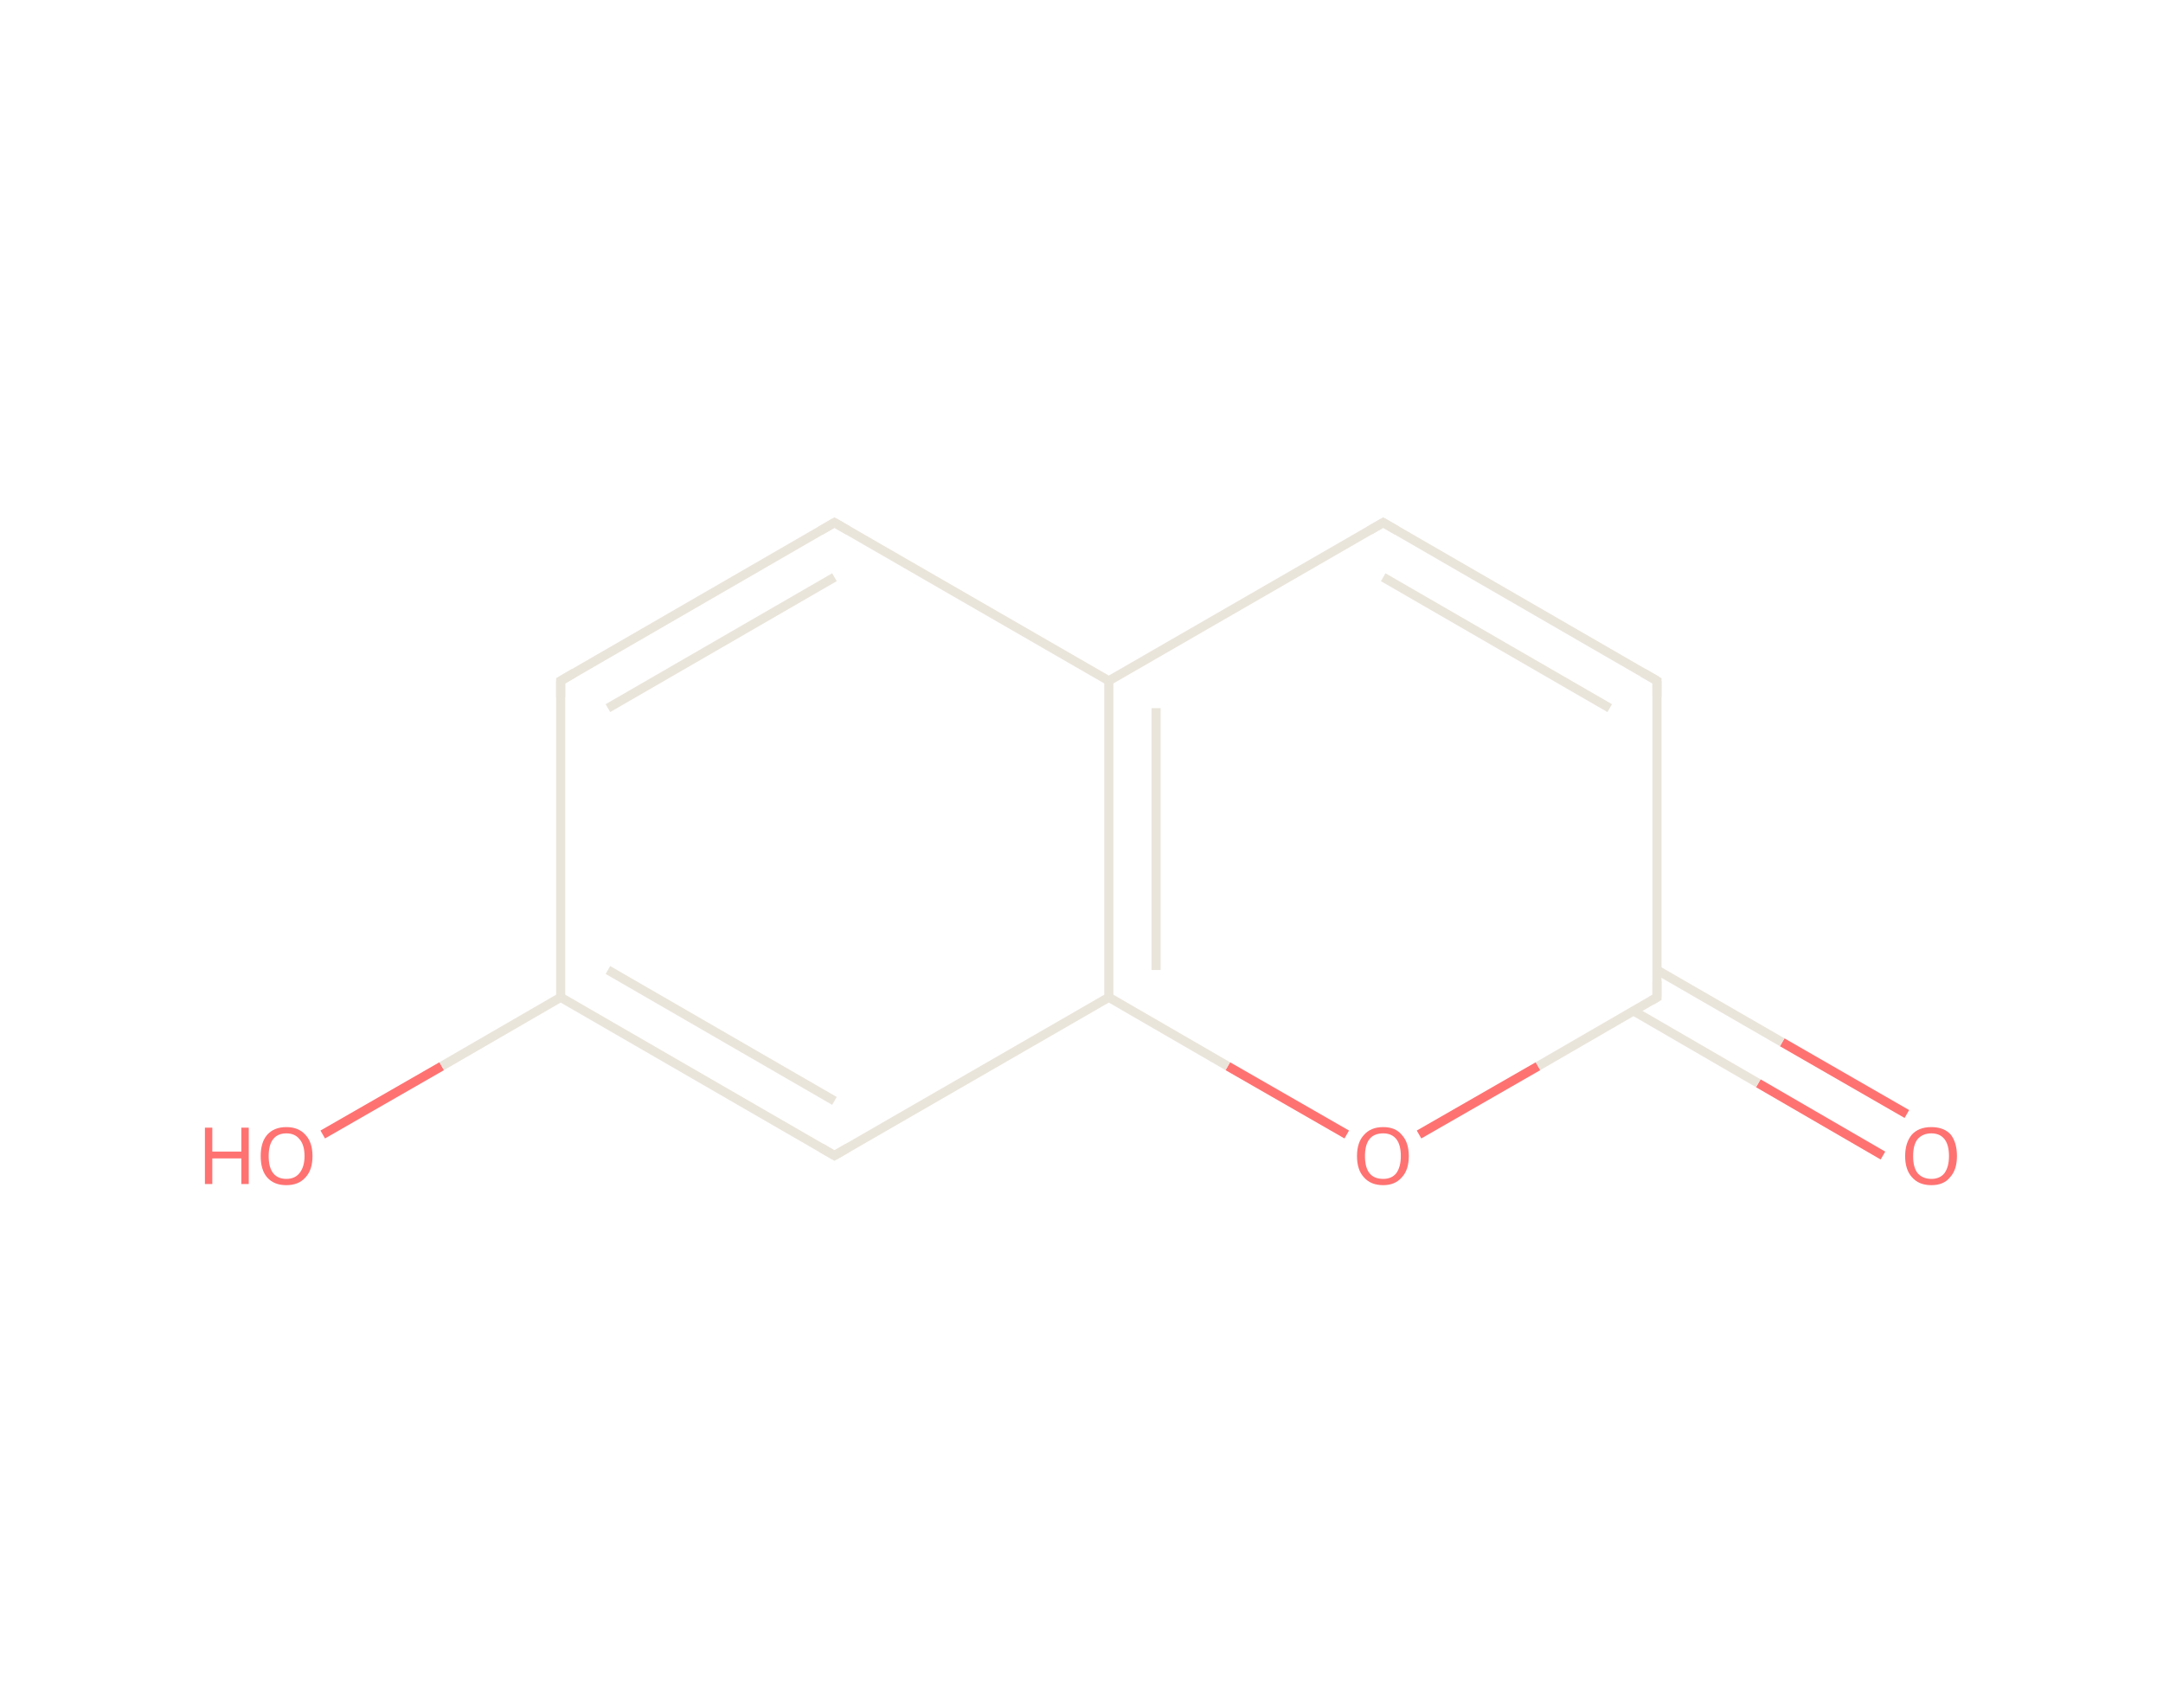
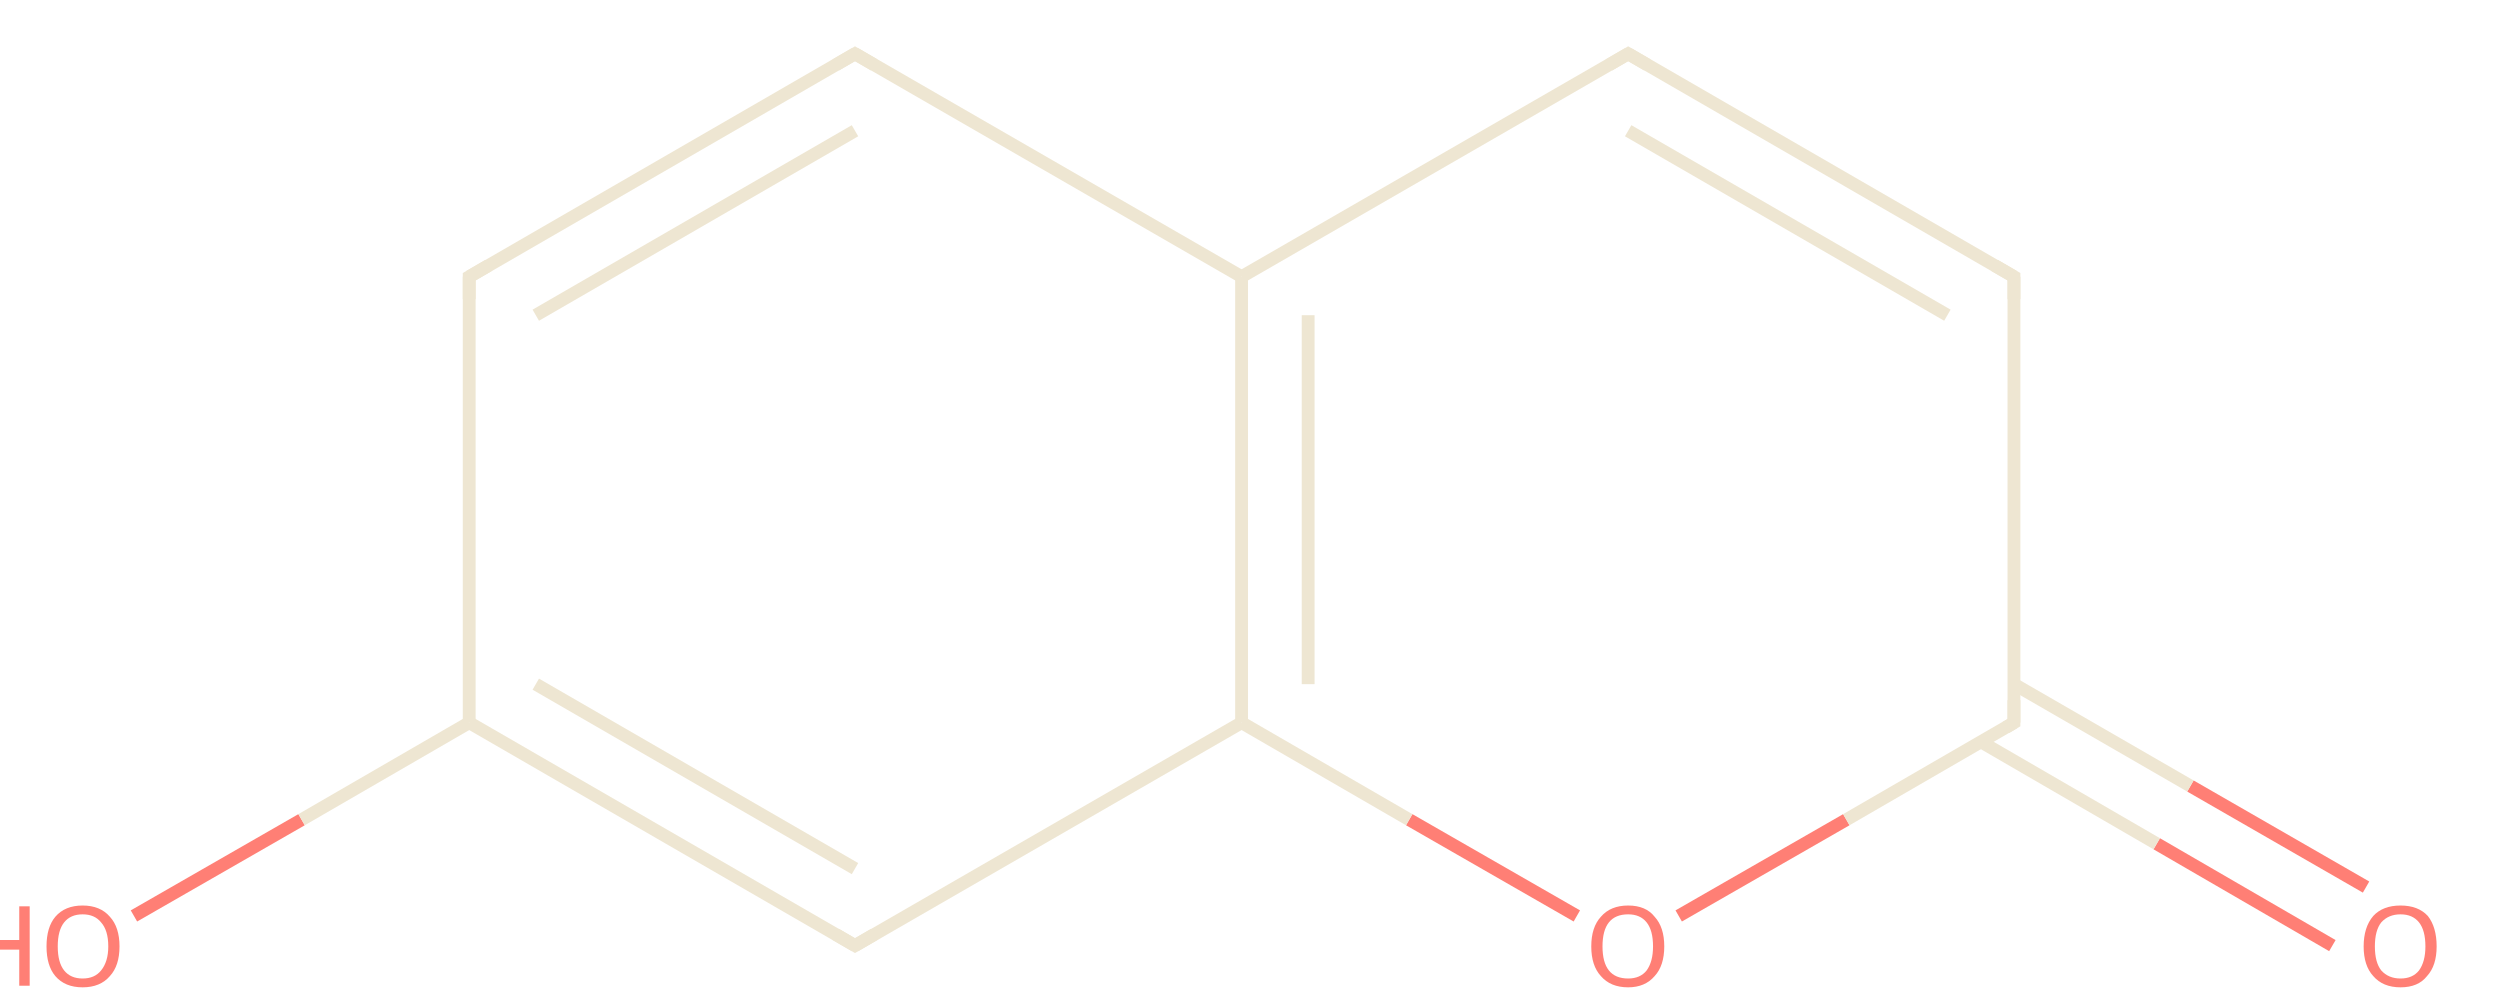
- <svg xmlns="http://www.w3.org/2000/svg" version="1.1" baseProfile="full" xml:space="preserve" width="380px" height="300px" viewBox="0 0 380 300">
-   <path class="bond-0 atom-0 atom-4" d="M 236.6,199.3 L 215.7,187.3" style="fill:none;fill-rule:evenodd;stroke:#FF7272;stroke-width:1.6px;stroke-linecap:butt;stroke-linejoin:miter;stroke-opacity:1" />
-   <path class="bond-0 atom-0 atom-4" d="M 215.7,187.3 L 194.8,175.2" style="fill:none;fill-rule:evenodd;stroke:#EAE5DB;stroke-width:1.6px;stroke-linecap:butt;stroke-linejoin:miter;stroke-opacity:1" />
-   <path class="bond-1 atom-0 atom-11" d="M 249.3,199.3 L 270.2,187.3" style="fill:none;fill-rule:evenodd;stroke:#FF7272;stroke-width:1.6px;stroke-linecap:butt;stroke-linejoin:miter;stroke-opacity:1" />
-   <path class="bond-1 atom-0 atom-11" d="M 270.2,187.3 L 291.1,175.2" style="fill:none;fill-rule:evenodd;stroke:#EAE5DB;stroke-width:1.6px;stroke-linecap:butt;stroke-linejoin:miter;stroke-opacity:1" />
-   <path class="bond-2 atom-1 atom-8" d="M 56.7,199.3 L 77.6,187.3" style="fill:none;fill-rule:evenodd;stroke:#FF7272;stroke-width:1.6px;stroke-linecap:butt;stroke-linejoin:miter;stroke-opacity:1" />
-   <path class="bond-2 atom-1 atom-8" d="M 77.6,187.3 L 98.5,175.2" style="fill:none;fill-rule:evenodd;stroke:#EAE5DB;stroke-width:1.6px;stroke-linecap:butt;stroke-linejoin:miter;stroke-opacity:1" />
-   <path class="bond-3 atom-2 atom-11" d="M 330.8,203.0 L 308.9,190.3" style="fill:none;fill-rule:evenodd;stroke:#FF7272;stroke-width:1.6px;stroke-linecap:butt;stroke-linejoin:miter;stroke-opacity:1" />
-   <path class="bond-3 atom-2 atom-11" d="M 308.9,190.3 L 287.0,177.6" style="fill:none;fill-rule:evenodd;stroke:#EAE5DB;stroke-width:1.6px;stroke-linecap:butt;stroke-linejoin:miter;stroke-opacity:1" />
-   <path class="bond-3 atom-2 atom-11" d="M 335.0,195.7 L 313.1,183.1" style="fill:none;fill-rule:evenodd;stroke:#FF7272;stroke-width:1.6px;stroke-linecap:butt;stroke-linejoin:miter;stroke-opacity:1" />
-   <path class="bond-3 atom-2 atom-11" d="M 313.1,183.1 L 291.1,170.4" style="fill:none;fill-rule:evenodd;stroke:#EAE5DB;stroke-width:1.6px;stroke-linecap:butt;stroke-linejoin:miter;stroke-opacity:1" />
-   <path class="bond-4 atom-3 atom-4" d="M 194.8,119.6 L 194.8,175.2" style="fill:none;fill-rule:evenodd;stroke:#EAE5DB;stroke-width:1.6px;stroke-linecap:butt;stroke-linejoin:miter;stroke-opacity:1" />
-   <path class="bond-4 atom-3 atom-4" d="M 203.1,124.4 L 203.1,170.4" style="fill:none;fill-rule:evenodd;stroke:#EAE5DB;stroke-width:1.6px;stroke-linecap:butt;stroke-linejoin:miter;stroke-opacity:1" />
-   <path class="bond-5 atom-3 atom-5" d="M 194.8,119.6 L 146.6,91.8" style="fill:none;fill-rule:evenodd;stroke:#EAE5DB;stroke-width:1.6px;stroke-linecap:butt;stroke-linejoin:miter;stroke-opacity:1" />
-   <path class="bond-6 atom-3 atom-7" d="M 194.8,119.6 L 243.0,91.8" style="fill:none;fill-rule:evenodd;stroke:#EAE5DB;stroke-width:1.6px;stroke-linecap:butt;stroke-linejoin:miter;stroke-opacity:1" />
-   <path class="bond-7 atom-4 atom-6" d="M 194.8,175.2 L 146.6,203.0" style="fill:none;fill-rule:evenodd;stroke:#EAE5DB;stroke-width:1.6px;stroke-linecap:butt;stroke-linejoin:miter;stroke-opacity:1" />
-   <path class="bond-8 atom-5 atom-9" d="M 146.6,91.8 L 98.5,119.6" style="fill:none;fill-rule:evenodd;stroke:#EAE5DB;stroke-width:1.6px;stroke-linecap:butt;stroke-linejoin:miter;stroke-opacity:1" />
-   <path class="bond-8 atom-5 atom-9" d="M 146.6,101.4 L 106.8,124.4" style="fill:none;fill-rule:evenodd;stroke:#EAE5DB;stroke-width:1.6px;stroke-linecap:butt;stroke-linejoin:miter;stroke-opacity:1" />
-   <path class="bond-9 atom-6 atom-8" d="M 146.6,203.0 L 98.5,175.2" style="fill:none;fill-rule:evenodd;stroke:#EAE5DB;stroke-width:1.6px;stroke-linecap:butt;stroke-linejoin:miter;stroke-opacity:1" />
-   <path class="bond-9 atom-6 atom-8" d="M 146.6,193.4 L 106.8,170.4" style="fill:none;fill-rule:evenodd;stroke:#EAE5DB;stroke-width:1.6px;stroke-linecap:butt;stroke-linejoin:miter;stroke-opacity:1" />
-   <path class="bond-10 atom-7 atom-10" d="M 243.0,91.8 L 291.1,119.6" style="fill:none;fill-rule:evenodd;stroke:#EAE5DB;stroke-width:1.6px;stroke-linecap:butt;stroke-linejoin:miter;stroke-opacity:1" />
-   <path class="bond-10 atom-7 atom-10" d="M 243.0,101.4 L 282.8,124.4" style="fill:none;fill-rule:evenodd;stroke:#EAE5DB;stroke-width:1.6px;stroke-linecap:butt;stroke-linejoin:miter;stroke-opacity:1" />
-   <path class="bond-11 atom-8 atom-9" d="M 98.5,175.2 L 98.5,119.6" style="fill:none;fill-rule:evenodd;stroke:#EAE5DB;stroke-width:1.6px;stroke-linecap:butt;stroke-linejoin:miter;stroke-opacity:1" />
-   <path class="bond-12 atom-10 atom-11" d="M 291.1,119.6 L 291.1,175.2" style="fill:none;fill-rule:evenodd;stroke:#EAE5DB;stroke-width:1.6px;stroke-linecap:butt;stroke-linejoin:miter;stroke-opacity:1" />
-   <path d="M 149.0,93.2 L 146.6,91.8 L 144.2,93.2" style="fill:none;stroke:#EAE5DB;stroke-width:1.6px;stroke-linecap:butt;stroke-linejoin:miter;stroke-miterlimit:10;stroke-opacity:1;" />
-   <path d="M 149.0,201.6 L 146.6,203.0 L 144.2,201.6" style="fill:none;stroke:#EAE5DB;stroke-width:1.6px;stroke-linecap:butt;stroke-linejoin:miter;stroke-miterlimit:10;stroke-opacity:1;" />
-   <path d="M 240.6,93.2 L 243.0,91.8 L 245.4,93.2" style="fill:none;stroke:#EAE5DB;stroke-width:1.6px;stroke-linecap:butt;stroke-linejoin:miter;stroke-miterlimit:10;stroke-opacity:1;" />
-   <path d="M 100.9,118.2 L 98.5,119.6 L 98.5,122.4" style="fill:none;stroke:#EAE5DB;stroke-width:1.6px;stroke-linecap:butt;stroke-linejoin:miter;stroke-miterlimit:10;stroke-opacity:1;" />
-   <path d="M 288.7,118.2 L 291.1,119.6 L 291.1,122.4" style="fill:none;stroke:#EAE5DB;stroke-width:1.6px;stroke-linecap:butt;stroke-linejoin:miter;stroke-miterlimit:10;stroke-opacity:1;" />
-   <path d="M 290.1,175.8 L 291.1,175.2 L 291.1,172.4" style="fill:none;stroke:#EAE5DB;stroke-width:1.6px;stroke-linecap:butt;stroke-linejoin:miter;stroke-miterlimit:10;stroke-opacity:1;" />
-   <path class="atom-0" d="M 238.4 203.1 Q 238.4 200.7, 239.6 199.4 Q 240.8 198.0, 243.0 198.0 Q 245.2 198.0, 246.3 199.4 Q 247.5 200.7, 247.5 203.1 Q 247.5 205.5, 246.3 206.8 Q 245.1 208.2, 243.0 208.2 Q 240.8 208.2, 239.6 206.8 Q 238.4 205.5, 238.4 203.1 M 243.0 207.1 Q 244.5 207.1, 245.3 206.1 Q 246.1 205.0, 246.1 203.1 Q 246.1 201.1, 245.3 200.1 Q 244.5 199.1, 243.0 199.1 Q 241.4 199.1, 240.6 200.1 Q 239.8 201.1, 239.8 203.1 Q 239.8 205.1, 240.6 206.1 Q 241.4 207.1, 243.0 207.1 " fill="#FF7272" />
-   <path class="atom-1" d="M 36.0 198.1 L 37.3 198.1 L 37.3 202.3 L 42.4 202.3 L 42.4 198.1 L 43.7 198.1 L 43.7 208.0 L 42.4 208.0 L 42.4 203.5 L 37.3 203.5 L 37.3 208.0 L 36.0 208.0 L 36.0 198.1 " fill="#FF7272" />
-   <path class="atom-1" d="M 45.8 203.1 Q 45.8 200.7, 46.9 199.4 Q 48.1 198.0, 50.3 198.0 Q 52.5 198.0, 53.7 199.4 Q 54.9 200.7, 54.9 203.1 Q 54.9 205.5, 53.7 206.8 Q 52.5 208.2, 50.3 208.2 Q 48.1 208.2, 46.9 206.8 Q 45.8 205.5, 45.8 203.1 M 50.3 207.1 Q 51.8 207.1, 52.6 206.1 Q 53.5 205.0, 53.5 203.1 Q 53.5 201.1, 52.6 200.1 Q 51.8 199.1, 50.3 199.1 Q 48.8 199.1, 48.0 200.1 Q 47.2 201.1, 47.2 203.1 Q 47.2 205.1, 48.0 206.1 Q 48.8 207.1, 50.3 207.1 " fill="#FF7272" />
-   <path class="atom-2" d="M 334.7 203.1 Q 334.7 200.7, 335.9 199.3 Q 337.1 198.0, 339.3 198.0 Q 341.5 198.0, 342.7 199.3 Q 343.8 200.7, 343.8 203.1 Q 343.8 205.5, 342.6 206.8 Q 341.5 208.2, 339.3 208.2 Q 337.1 208.2, 335.9 206.8 Q 334.7 205.5, 334.7 203.1 M 339.3 207.1 Q 340.8 207.1, 341.6 206.1 Q 342.4 205.0, 342.4 203.1 Q 342.4 201.1, 341.6 200.1 Q 340.8 199.1, 339.3 199.1 Q 337.8 199.1, 336.9 200.1 Q 336.1 201.1, 336.1 203.1 Q 336.1 205.1, 336.9 206.1 Q 337.8 207.1, 339.3 207.1 " fill="#FF7272" />
+ <svg xmlns="http://www.w3.org/2000/svg" version="1.1" baseProfile="full" xml:space="preserve" viewBox="40.0 85.1 311.7 124.5">
+   <path class="bond-0 atom-0 atom-4" d="M 236.6,199.3 L 215.7,187.3" style="fill:none;fill-rule:evenodd;stroke:#FF7F75;stroke-width:1.6px;stroke-linecap:butt;stroke-linejoin:miter;stroke-opacity:1" />
+   <path class="bond-0 atom-0 atom-4" d="M 215.7,187.3 L 194.8,175.2" style="fill:none;fill-rule:evenodd;stroke:#EEE6D2;stroke-width:1.6px;stroke-linecap:butt;stroke-linejoin:miter;stroke-opacity:1" />
+   <path class="bond-1 atom-0 atom-11" d="M 249.3,199.3 L 270.2,187.3" style="fill:none;fill-rule:evenodd;stroke:#FF7F75;stroke-width:1.6px;stroke-linecap:butt;stroke-linejoin:miter;stroke-opacity:1" />
+   <path class="bond-1 atom-0 atom-11" d="M 270.2,187.3 L 291.1,175.2" style="fill:none;fill-rule:evenodd;stroke:#EEE6D2;stroke-width:1.6px;stroke-linecap:butt;stroke-linejoin:miter;stroke-opacity:1" />
+   <path class="bond-2 atom-1 atom-8" d="M 56.7,199.3 L 77.6,187.3" style="fill:none;fill-rule:evenodd;stroke:#FF7F75;stroke-width:1.6px;stroke-linecap:butt;stroke-linejoin:miter;stroke-opacity:1" />
+   <path class="bond-2 atom-1 atom-8" d="M 77.6,187.3 L 98.5,175.2" style="fill:none;fill-rule:evenodd;stroke:#EEE6D2;stroke-width:1.6px;stroke-linecap:butt;stroke-linejoin:miter;stroke-opacity:1" />
+   <path class="bond-3 atom-2 atom-11" d="M 330.8,203.0 L 308.9,190.3" style="fill:none;fill-rule:evenodd;stroke:#FF7F75;stroke-width:1.6px;stroke-linecap:butt;stroke-linejoin:miter;stroke-opacity:1" />
+   <path class="bond-3 atom-2 atom-11" d="M 308.9,190.3 L 287.0,177.6" style="fill:none;fill-rule:evenodd;stroke:#EEE6D2;stroke-width:1.6px;stroke-linecap:butt;stroke-linejoin:miter;stroke-opacity:1" />
+   <path class="bond-3 atom-2 atom-11" d="M 335.0,195.7 L 313.1,183.1" style="fill:none;fill-rule:evenodd;stroke:#FF7F75;stroke-width:1.6px;stroke-linecap:butt;stroke-linejoin:miter;stroke-opacity:1" />
+   <path class="bond-3 atom-2 atom-11" d="M 313.1,183.1 L 291.1,170.4" style="fill:none;fill-rule:evenodd;stroke:#EEE6D2;stroke-width:1.6px;stroke-linecap:butt;stroke-linejoin:miter;stroke-opacity:1" />
+   <path class="bond-4 atom-3 atom-4" d="M 194.8,119.6 L 194.8,175.2" style="fill:none;fill-rule:evenodd;stroke:#EEE6D2;stroke-width:1.6px;stroke-linecap:butt;stroke-linejoin:miter;stroke-opacity:1" />
+   <path class="bond-4 atom-3 atom-4" d="M 203.1,124.4 L 203.1,170.4" style="fill:none;fill-rule:evenodd;stroke:#EEE6D2;stroke-width:1.6px;stroke-linecap:butt;stroke-linejoin:miter;stroke-opacity:1" />
+   <path class="bond-5 atom-3 atom-5" d="M 194.8,119.6 L 146.6,91.8" style="fill:none;fill-rule:evenodd;stroke:#EEE6D2;stroke-width:1.6px;stroke-linecap:butt;stroke-linejoin:miter;stroke-opacity:1" />
+   <path class="bond-6 atom-3 atom-7" d="M 194.8,119.6 L 243.0,91.8" style="fill:none;fill-rule:evenodd;stroke:#EEE6D2;stroke-width:1.6px;stroke-linecap:butt;stroke-linejoin:miter;stroke-opacity:1" />
+   <path class="bond-7 atom-4 atom-6" d="M 194.8,175.2 L 146.6,203.0" style="fill:none;fill-rule:evenodd;stroke:#EEE6D2;stroke-width:1.6px;stroke-linecap:butt;stroke-linejoin:miter;stroke-opacity:1" />
+   <path class="bond-8 atom-5 atom-9" d="M 146.6,91.8 L 98.5,119.6" style="fill:none;fill-rule:evenodd;stroke:#EEE6D2;stroke-width:1.6px;stroke-linecap:butt;stroke-linejoin:miter;stroke-opacity:1" />
+   <path class="bond-8 atom-5 atom-9" d="M 146.6,101.4 L 106.8,124.4" style="fill:none;fill-rule:evenodd;stroke:#EEE6D2;stroke-width:1.6px;stroke-linecap:butt;stroke-linejoin:miter;stroke-opacity:1" />
+   <path class="bond-9 atom-6 atom-8" d="M 146.6,203.0 L 98.5,175.2" style="fill:none;fill-rule:evenodd;stroke:#EEE6D2;stroke-width:1.6px;stroke-linecap:butt;stroke-linejoin:miter;stroke-opacity:1" />
+   <path class="bond-9 atom-6 atom-8" d="M 146.6,193.4 L 106.8,170.4" style="fill:none;fill-rule:evenodd;stroke:#EEE6D2;stroke-width:1.6px;stroke-linecap:butt;stroke-linejoin:miter;stroke-opacity:1" />
+   <path class="bond-10 atom-7 atom-10" d="M 243.0,91.8 L 291.1,119.6" style="fill:none;fill-rule:evenodd;stroke:#EEE6D2;stroke-width:1.6px;stroke-linecap:butt;stroke-linejoin:miter;stroke-opacity:1" />
+   <path class="bond-10 atom-7 atom-10" d="M 243.0,101.4 L 282.8,124.4" style="fill:none;fill-rule:evenodd;stroke:#EEE6D2;stroke-width:1.6px;stroke-linecap:butt;stroke-linejoin:miter;stroke-opacity:1" />
+   <path class="bond-11 atom-8 atom-9" d="M 98.5,175.2 L 98.5,119.6" style="fill:none;fill-rule:evenodd;stroke:#EEE6D2;stroke-width:1.6px;stroke-linecap:butt;stroke-linejoin:miter;stroke-opacity:1" />
+   <path class="bond-12 atom-10 atom-11" d="M 291.1,119.6 L 291.1,175.2" style="fill:none;fill-rule:evenodd;stroke:#EEE6D2;stroke-width:1.6px;stroke-linecap:butt;stroke-linejoin:miter;stroke-opacity:1" />
+   <path d="M 149.0,93.2 L 146.6,91.8 L 144.2,93.2" style="fill:none;stroke:#EEE6D2;stroke-width:1.6px;stroke-linecap:butt;stroke-linejoin:miter;stroke-miterlimit:10;stroke-opacity:1;" />
+   <path d="M 149.0,201.6 L 146.6,203.0 L 144.2,201.6" style="fill:none;stroke:#EEE6D2;stroke-width:1.6px;stroke-linecap:butt;stroke-linejoin:miter;stroke-miterlimit:10;stroke-opacity:1;" />
+   <path d="M 240.6,93.2 L 243.0,91.8 L 245.4,93.2" style="fill:none;stroke:#EEE6D2;stroke-width:1.6px;stroke-linecap:butt;stroke-linejoin:miter;stroke-miterlimit:10;stroke-opacity:1;" />
+   <path d="M 100.9,118.2 L 98.5,119.6 L 98.5,122.4" style="fill:none;stroke:#EEE6D2;stroke-width:1.6px;stroke-linecap:butt;stroke-linejoin:miter;stroke-miterlimit:10;stroke-opacity:1;" />
+   <path d="M 288.7,118.2 L 291.1,119.6 L 291.1,122.4" style="fill:none;stroke:#EEE6D2;stroke-width:1.6px;stroke-linecap:butt;stroke-linejoin:miter;stroke-miterlimit:10;stroke-opacity:1;" />
+   <path d="M 290.1,175.8 L 291.1,175.2 L 291.1,172.4" style="fill:none;stroke:#EEE6D2;stroke-width:1.6px;stroke-linecap:butt;stroke-linejoin:miter;stroke-miterlimit:10;stroke-opacity:1;" />
+   <path class="atom-0" d="M 238.4 203.1 Q 238.4 200.7, 239.6 199.4 Q 240.8 198.0, 243.0 198.0 Q 245.2 198.0, 246.3 199.4 Q 247.5 200.7, 247.5 203.1 Q 247.5 205.5, 246.3 206.8 Q 245.1 208.2, 243.0 208.2 Q 240.8 208.2, 239.6 206.8 Q 238.4 205.5, 238.4 203.1 M 243.0 207.1 Q 244.5 207.1, 245.3 206.1 Q 246.1 205.0, 246.1 203.1 Q 246.1 201.1, 245.3 200.1 Q 244.5 199.1, 243.0 199.1 Q 241.4 199.1, 240.6 200.1 Q 239.8 201.1, 239.8 203.1 Q 239.8 205.1, 240.6 206.1 Q 241.4 207.1, 243.0 207.1 " fill="#FF7F75" />
+   <path class="atom-1" d="M 36.0 198.1 L 37.3 198.1 L 37.3 202.3 L 42.4 202.3 L 42.4 198.1 L 43.7 198.1 L 43.7 208.0 L 42.4 208.0 L 42.4 203.5 L 37.3 203.5 L 37.3 208.0 L 36.0 208.0 L 36.0 198.1 " fill="#FF7F75" />
+   <path class="atom-1" d="M 45.8 203.1 Q 45.8 200.7, 46.9 199.4 Q 48.1 198.0, 50.3 198.0 Q 52.5 198.0, 53.7 199.4 Q 54.9 200.7, 54.9 203.1 Q 54.9 205.5, 53.7 206.8 Q 52.5 208.2, 50.3 208.2 Q 48.1 208.2, 46.9 206.8 Q 45.8 205.5, 45.8 203.1 M 50.3 207.1 Q 51.8 207.1, 52.6 206.1 Q 53.5 205.0, 53.5 203.1 Q 53.5 201.1, 52.6 200.1 Q 51.8 199.1, 50.3 199.1 Q 48.8 199.1, 48.0 200.1 Q 47.2 201.1, 47.2 203.1 Q 47.2 205.1, 48.0 206.1 Q 48.8 207.1, 50.3 207.1 " fill="#FF7F75" />
+   <path class="atom-2" d="M 334.7 203.1 Q 334.7 200.7, 335.9 199.3 Q 337.1 198.0, 339.3 198.0 Q 341.5 198.0, 342.7 199.3 Q 343.8 200.7, 343.8 203.1 Q 343.8 205.5, 342.6 206.8 Q 341.5 208.2, 339.3 208.2 Q 337.1 208.2, 335.9 206.8 Q 334.7 205.5, 334.7 203.1 M 339.3 207.1 Q 340.8 207.1, 341.6 206.1 Q 342.4 205.0, 342.4 203.1 Q 342.4 201.1, 341.6 200.1 Q 340.8 199.1, 339.3 199.1 Q 337.8 199.1, 336.9 200.1 Q 336.1 201.1, 336.1 203.1 Q 336.1 205.1, 336.9 206.1 Q 337.8 207.1, 339.3 207.1 " fill="#FF7F75" />
</svg>
